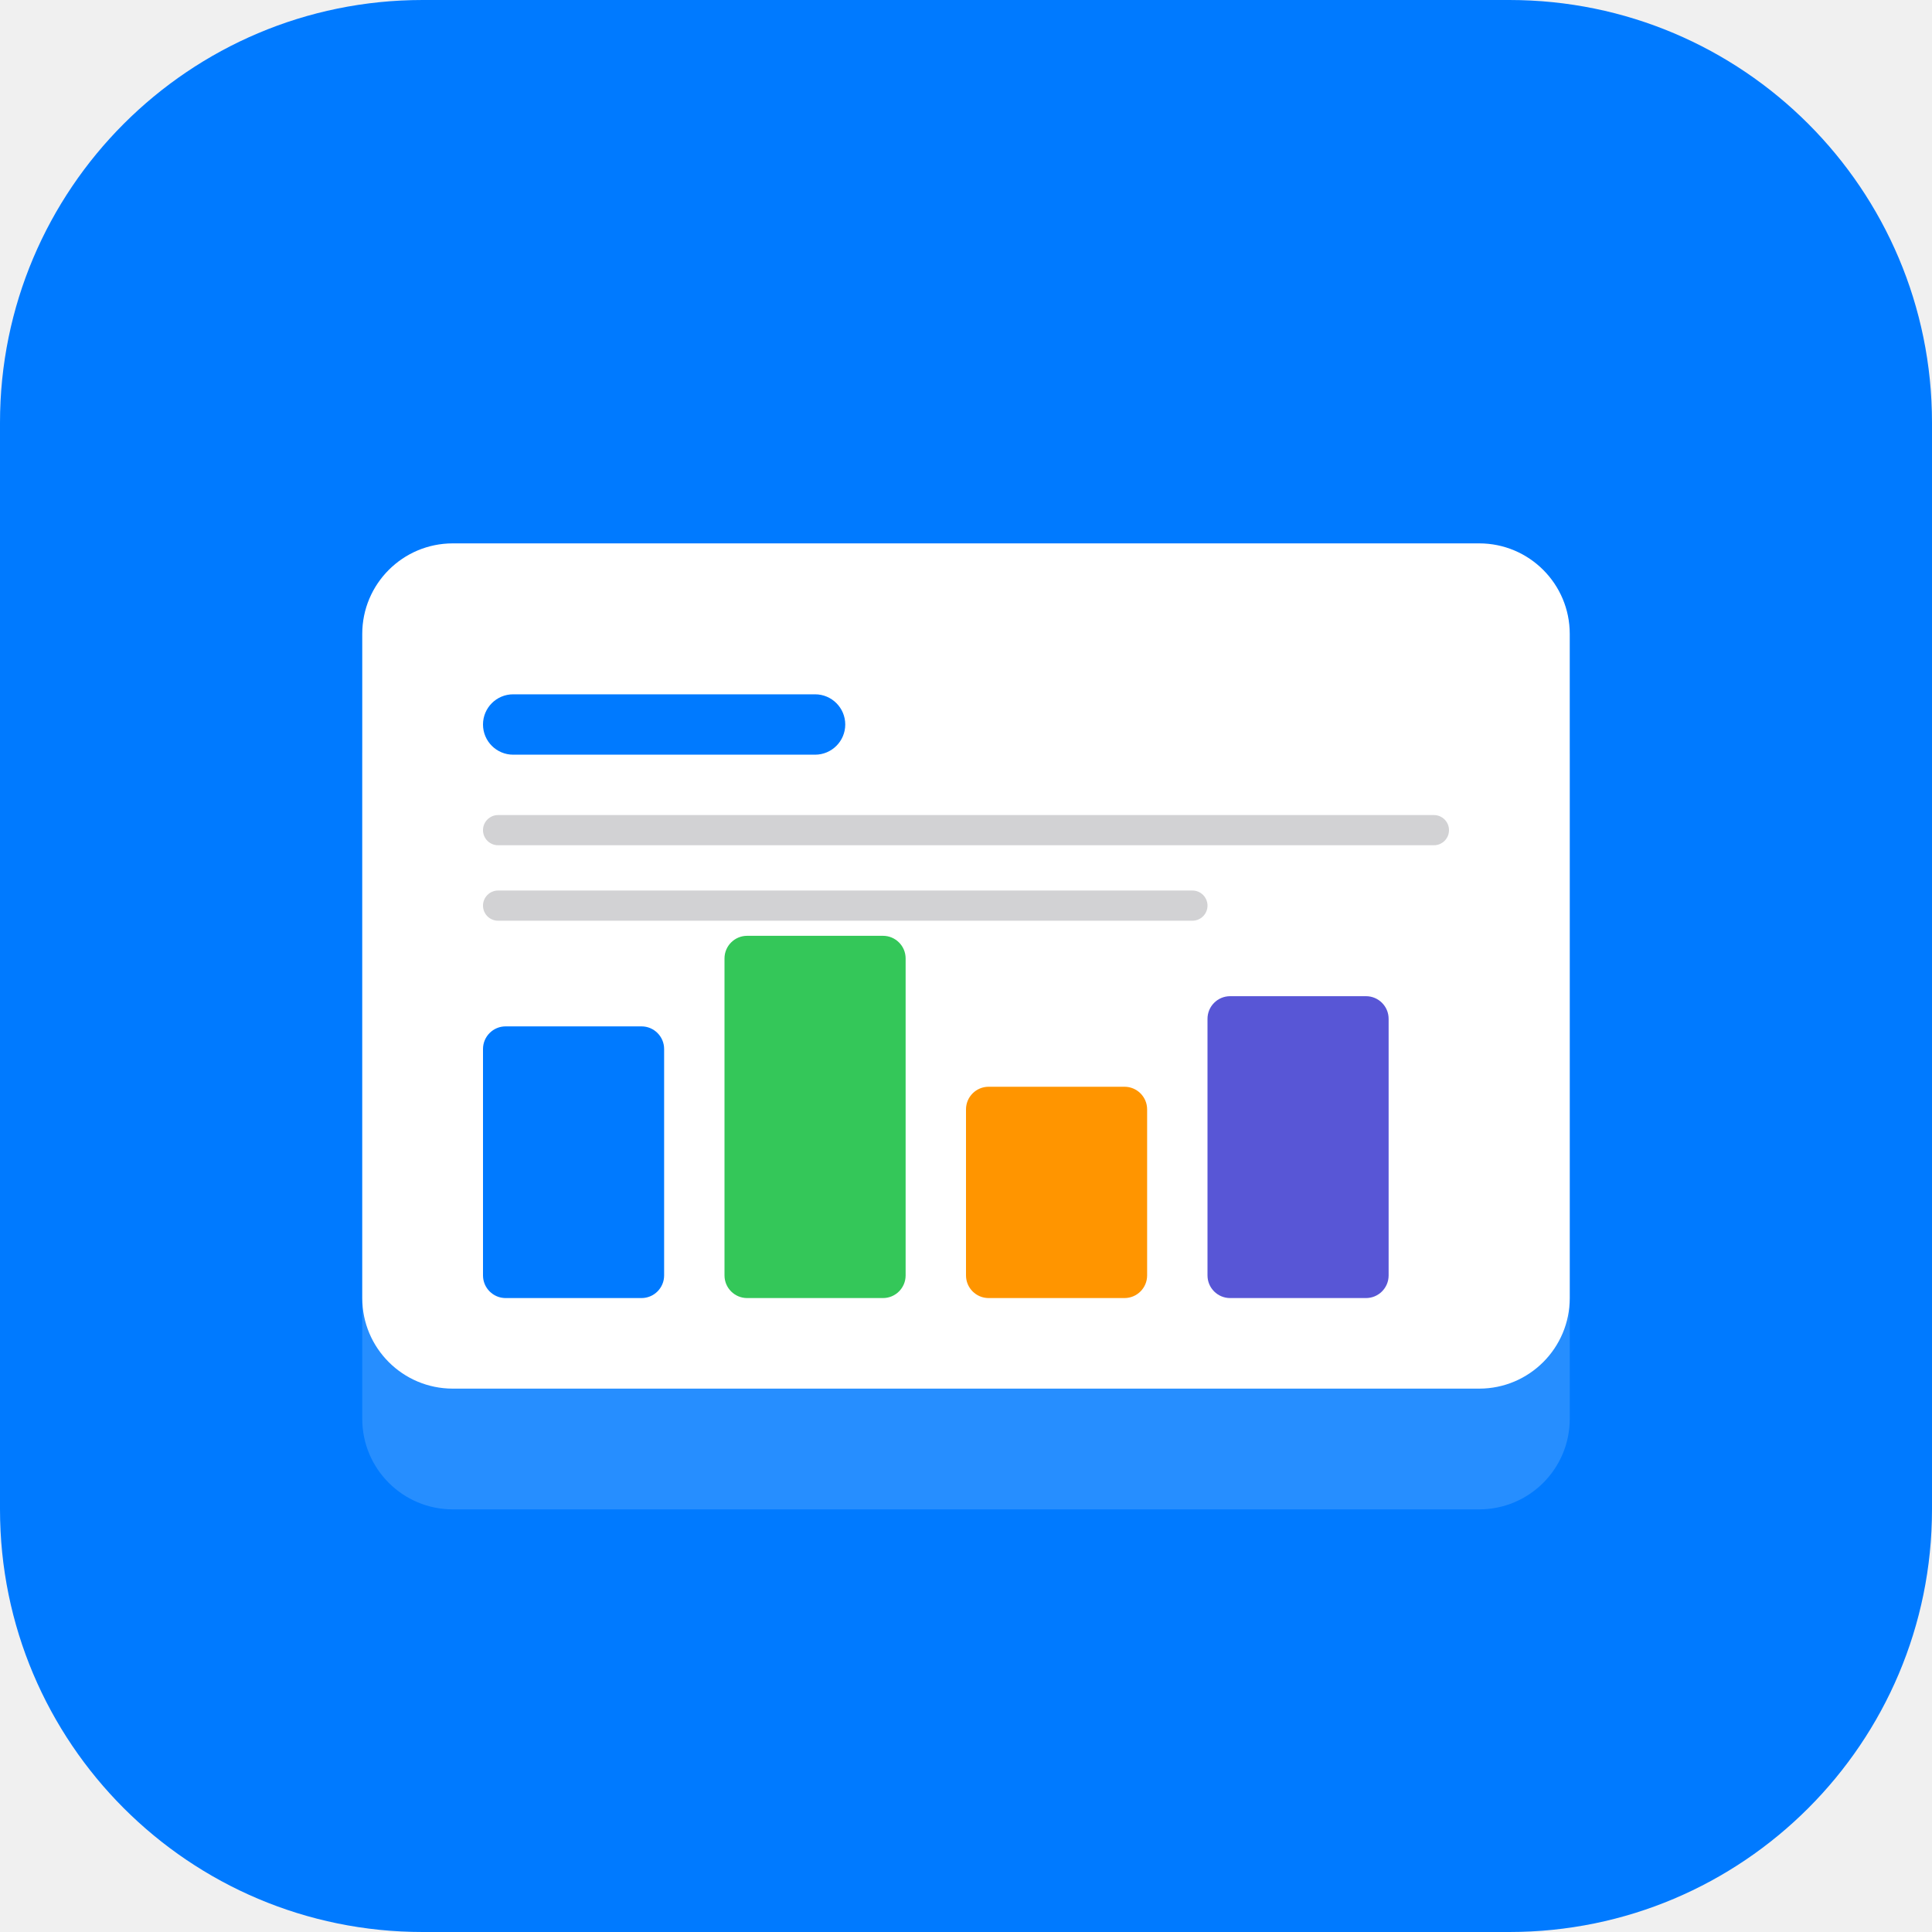
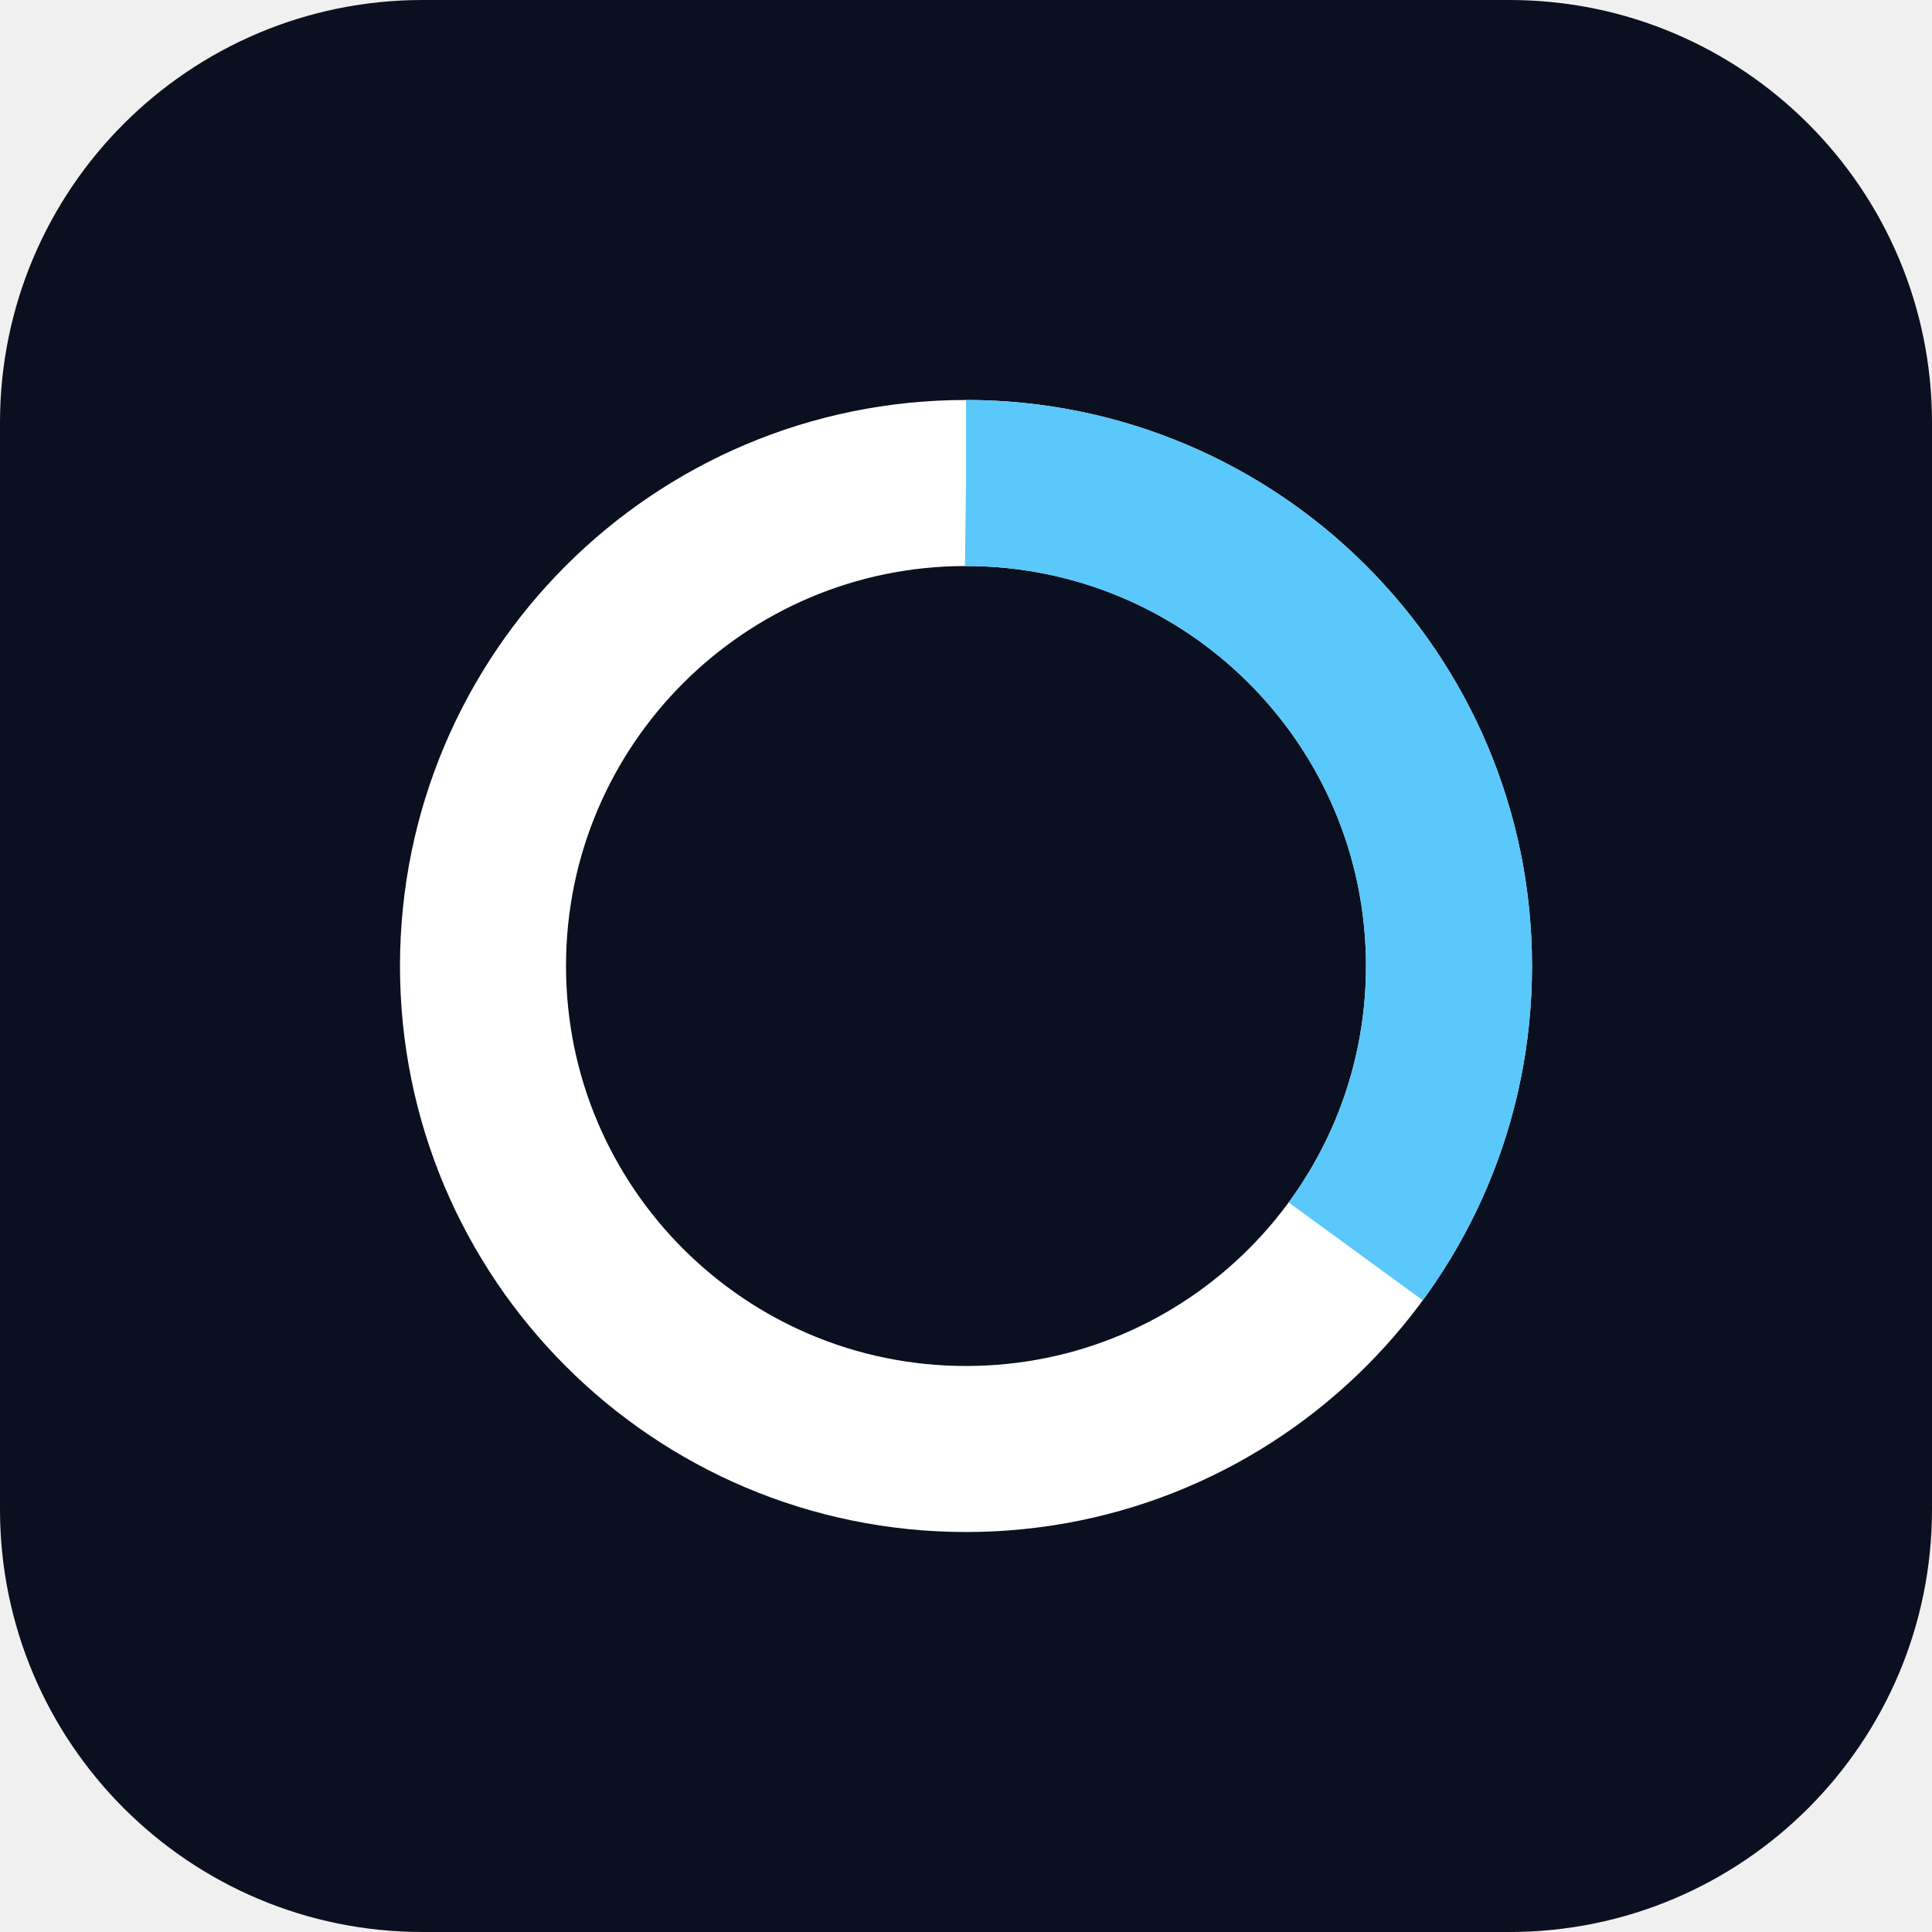
<svg xmlns="http://www.w3.org/2000/svg" viewBox="0 0 512 512">
-   <rect width="512" height="512" rx="112" fill="#007aff" />
-   <g transform="translate(96 112)" fill="#fff">
-     <rect x="0" y="64" width="320" height="224" rx="24" fill="#fff" opacity="0.15" />
-     <rect x="0" y="32" width="320" height="224" rx="24" fill="#fff" />
-     <rect x="32" y="72" width="96" height="16" rx="8" fill="#007aff" />
-     <rect x="32" y="104" width="256" height="8" rx="4" fill="#8e8e93" opacity="0.4" />
-     <rect x="32" y="124" width="192" height="8" rx="4" fill="#8e8e93" opacity="0.4" />
-     <rect x="32" y="160" width="48" height="72" rx="6" fill="#007aff" />
-     <rect x="96" y="136" width="48" height="96" rx="6" fill="#34c759" />
-     <rect x="160" y="176" width="48" height="56" rx="6" fill="#ff9500" />
-     <rect x="224" y="152" width="48" height="80" rx="6" fill="#5856d6" />
+   <rect width="512" height="512" rx="112" fill="#0b1020" />
+   <g transform="translate(256 256)">
+     <circle r="128" fill="none" stroke="#ffffff" stroke-width="44" />
+     <circle r="128" fill="none" stroke="#5ac8fa" stroke-width="44" stroke-dasharray="282 523" stroke-linecap="butt" transform="rotate(-90)" />
  </g>
</svg>
